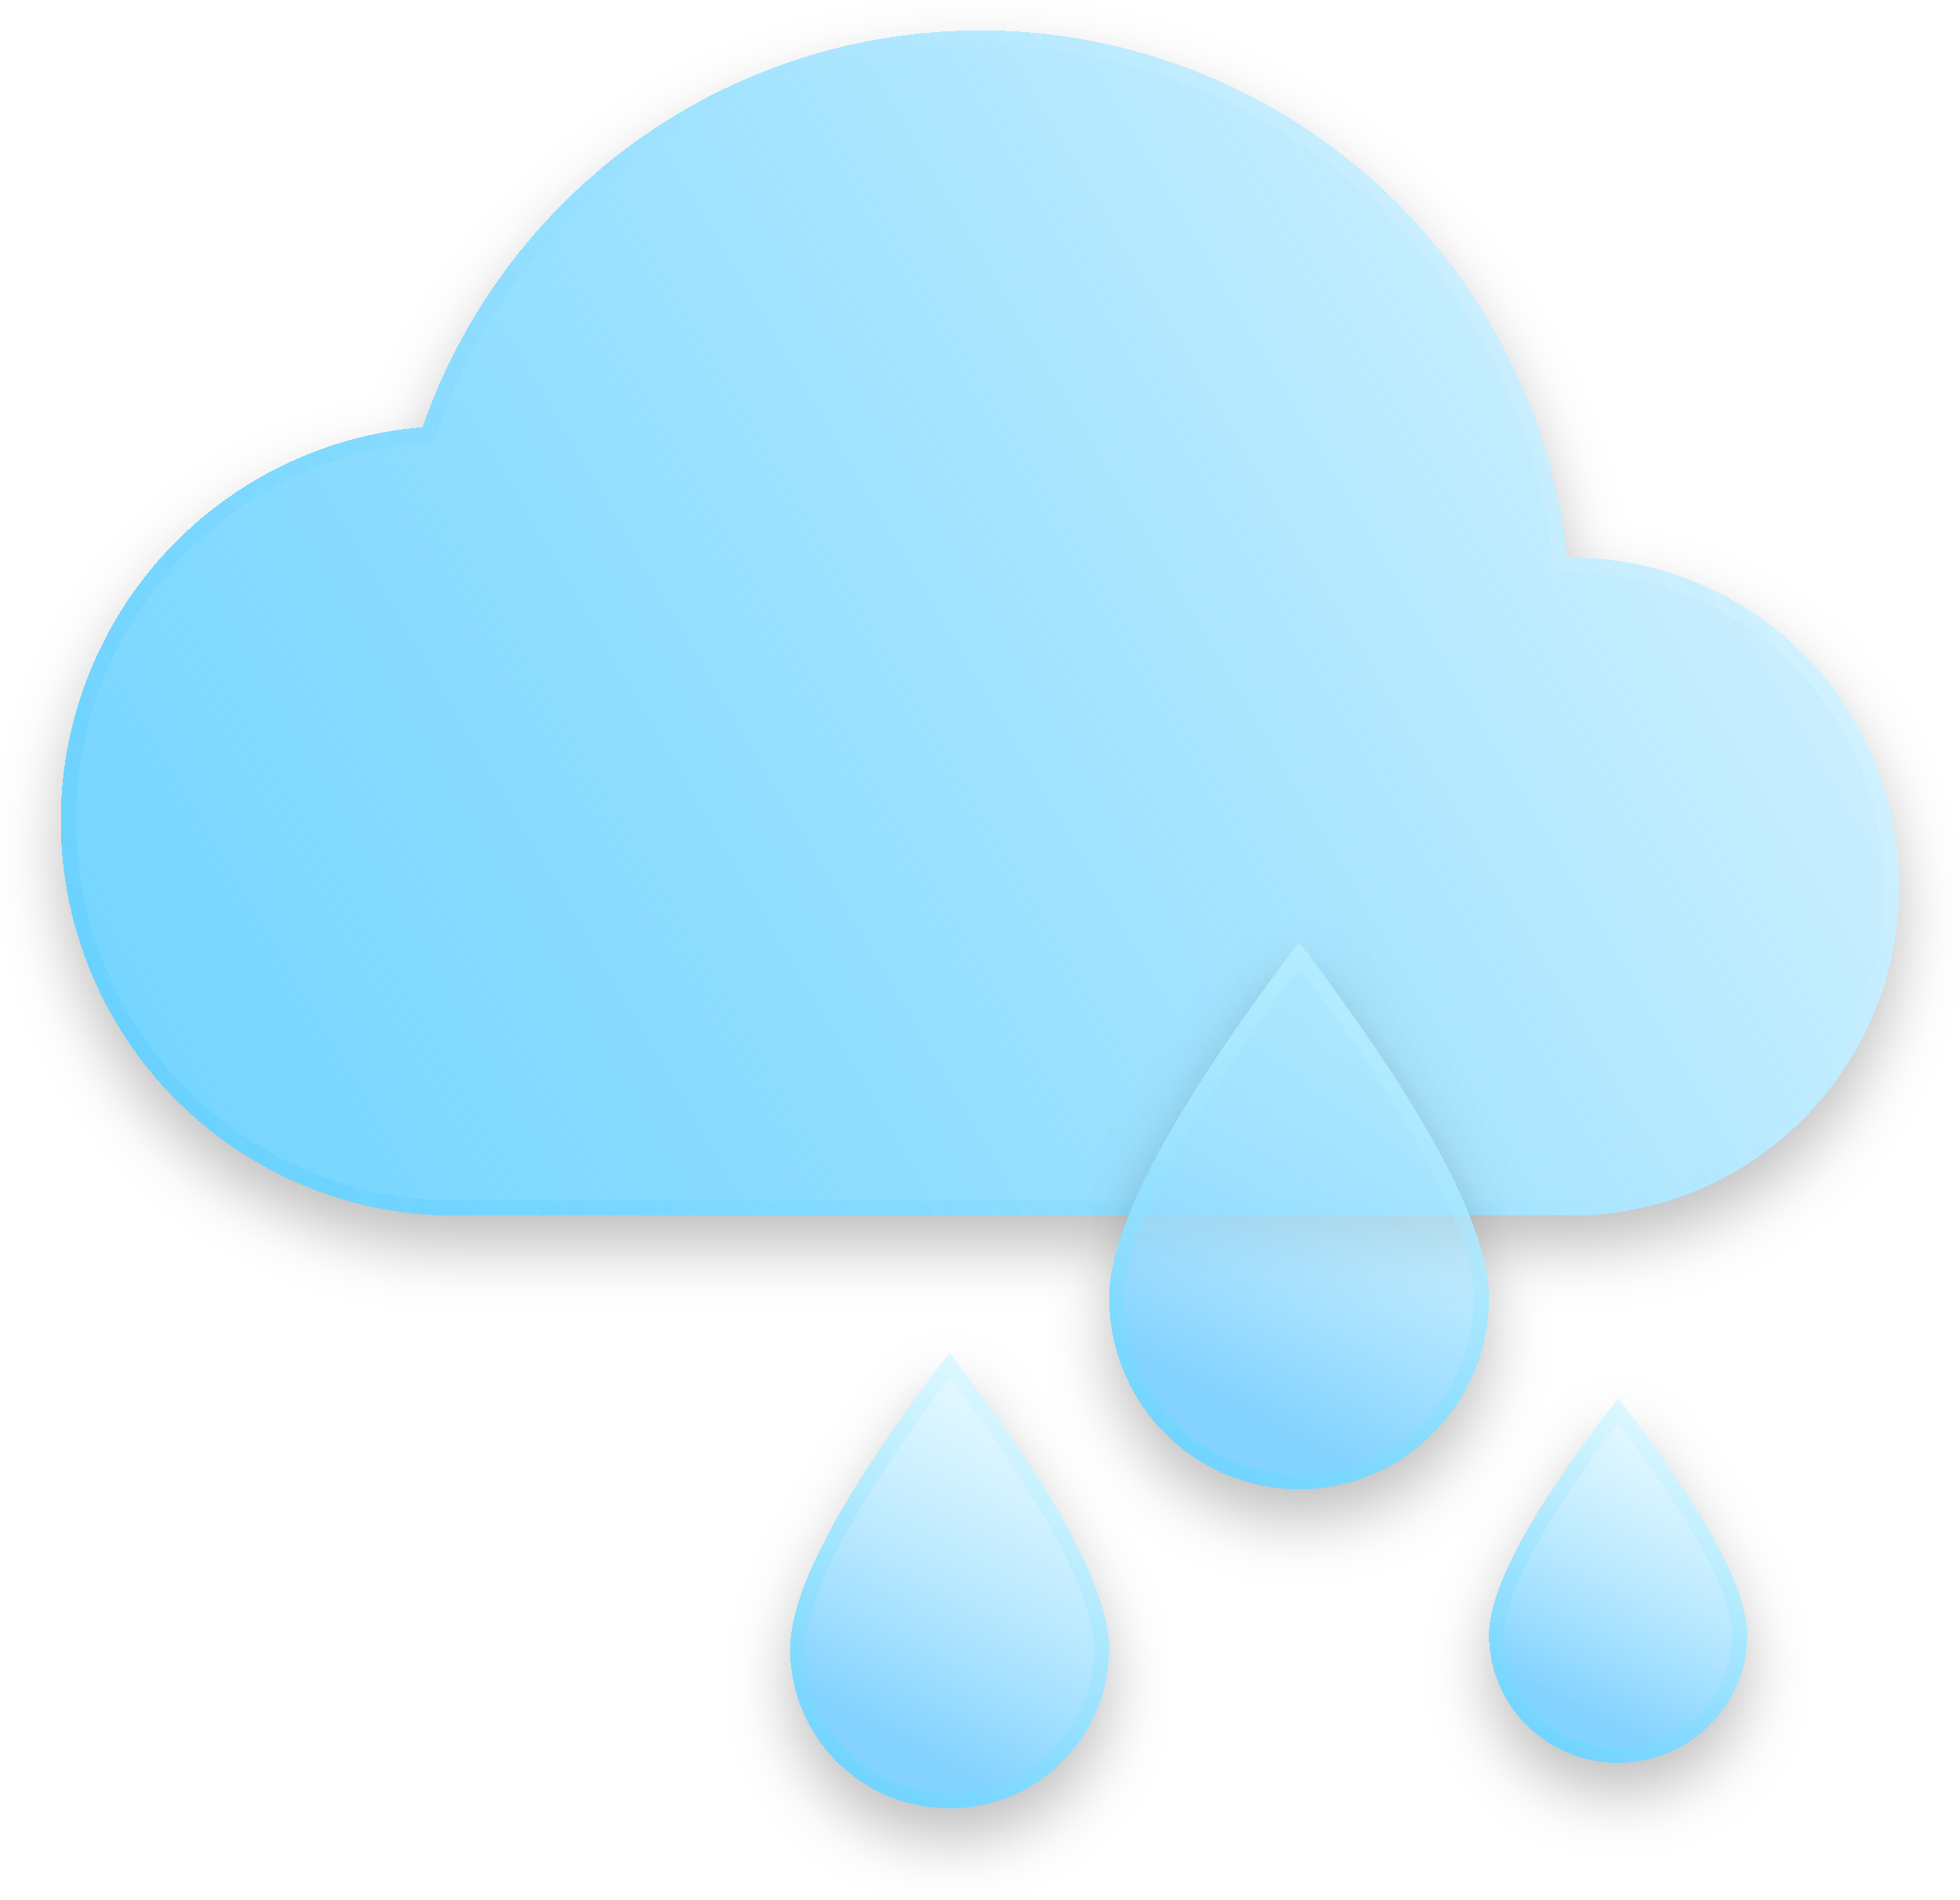
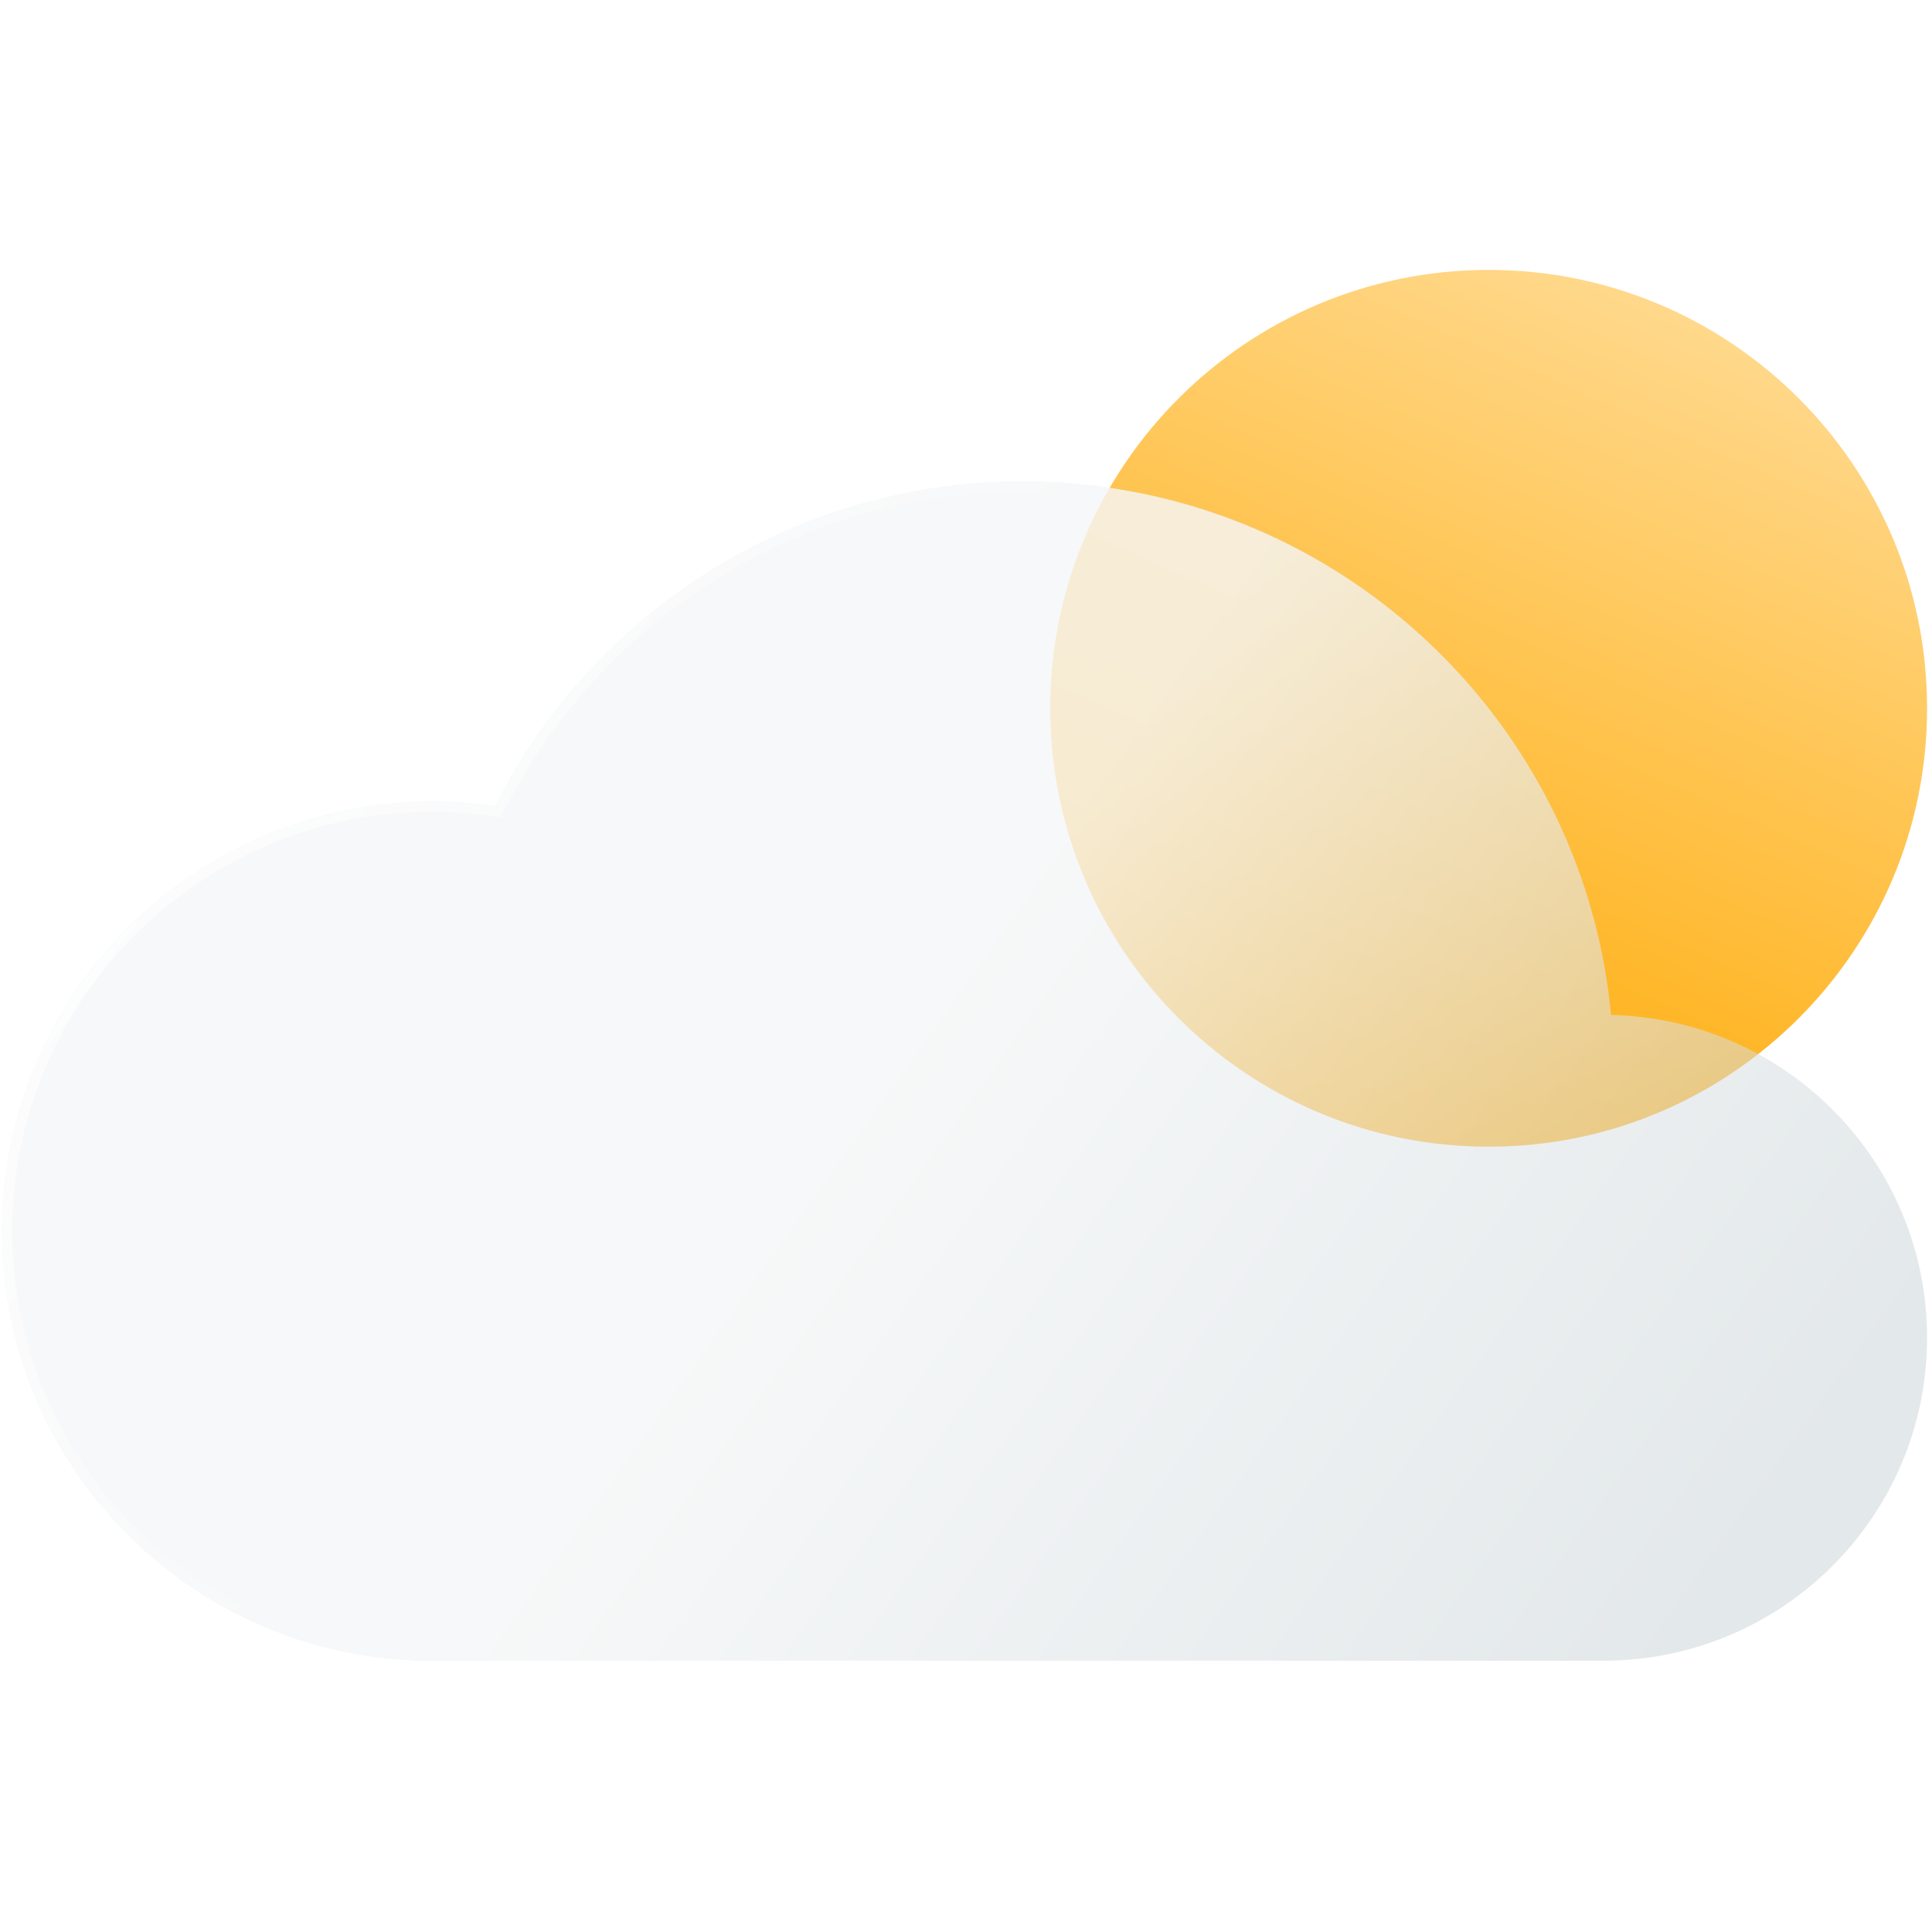
- <svg xmlns="http://www.w3.org/2000/svg" width="129" height="125" viewBox="0 0 129 125" fill="none">
-   <g filter="url(#filter0_bd_2_134)">
-     <path d="M103.163 36.684C102.191 27.901 98.271 19.71 92.045 13.453C85.82 7.196 77.659 3.246 68.9 2.249C60.142 1.252 51.305 3.268 43.839 7.966C36.373 12.665 30.721 19.767 27.809 28.108C21.138 28.655 14.936 31.769 10.502 36.797C6.068 41.824 3.746 48.376 4.022 55.081C4.298 61.786 7.15 68.125 11.982 72.769C16.813 77.414 23.25 80.005 29.944 80H103.396C109.126 80 114.621 77.718 118.672 73.657C122.724 69.595 125 64.086 125 58.342C125 52.598 122.724 47.09 118.672 43.028C114.621 38.966 109.126 36.684 103.396 36.684H103.163Z" fill="url(#paint0_linear_2_134)" shape-rendering="crispEdges" />
-     <path d="M102.666 36.739L102.715 37.184H103.163H103.396C108.993 37.184 114.361 39.413 118.318 43.381C122.276 47.349 124.5 52.73 124.5 58.342C124.5 63.954 122.276 69.336 118.318 73.303C114.361 77.271 108.993 79.5 103.396 79.5H29.944H29.944C23.379 79.505 17.067 76.964 12.328 72.409C7.59 67.854 4.792 61.637 4.522 55.061C4.251 48.484 6.529 42.058 10.877 37.127C15.226 32.196 21.308 29.143 27.85 28.606L28.174 28.58L28.282 28.273C31.156 20.038 36.736 13.028 44.105 8.39C51.475 3.752 60.198 1.762 68.844 2.746C77.49 3.73 85.546 7.629 91.691 13.806C97.836 19.982 101.706 28.069 102.666 36.739Z" stroke="url(#paint1_linear_2_134)" shape-rendering="crispEdges" />
+ <svg xmlns="http://www.w3.org/2000/svg" width="110" height="110" viewBox="0 0 238 172" fill="none">
+   <path d="M237.393 54.255C237.393 84.082 213.214 108.261 183.387 108.261C153.56 108.261 129.381 84.082 129.381 54.255C129.381 24.428 153.56 0.249 183.387 0.249C213.214 0.249 237.393 24.428 237.393 54.255Z" fill="url(#paint0_linear_101_2)" />
+   <path d="M237.393 131.793C237.393 153.765 219.548 171.578 197.527 171.578H53.27C23.998 171.578 0.264 147.896 0.264 118.67C0.264 89.454 23.998 65.763 53.27 65.763C55.896 65.763 58.476 65.964 61.006 66.33C72.977 42.603 97.595 26.321 126.034 26.321C160.445 26.321 189.273 50.168 196.847 82.207C197.602 85.406 198.148 88.683 198.462 92.021V92.029C220.04 92.521 237.393 110.133 237.393 131.793Z" fill="#BAC7CB" fill-opacity="0.4" />
+   <g filter="url(#filter0_b_101_2)">
+     <path d="M237.393 131.793C237.393 153.765 219.548 171.578 197.527 171.578H53.27C23.998 171.578 0.264 147.896 0.264 118.67C0.264 89.454 23.998 65.763 53.27 65.763C55.896 65.763 58.476 65.964 61.006 66.33C72.977 42.603 97.595 26.321 126.034 26.321C160.445 26.321 189.273 50.168 196.847 82.207C197.602 85.406 198.148 88.683 198.462 92.021V92.029C220.04 92.521 237.393 110.133 237.393 131.793Z" fill="url(#paint1_linear_101_2)" />
  </g>
-   <g filter="url(#filter1_bd_2_134)">
-     <path d="M85.5 62C93.834 72.962 98 80.761 98 85.4C98 88.742 96.683 91.947 94.339 94.309C91.995 96.672 88.815 98 85.5 98C82.185 98 79.005 96.672 76.661 94.309C74.317 91.947 73 88.742 73 85.4C73 80.761 77.166 72.962 85.5 62Z" fill="url(#paint2_linear_2_134)" shape-rendering="crispEdges" />
-     <path d="M76.566 76.307C78.565 72.564 81.54 68.072 85.5 62.828C89.46 68.072 92.435 72.564 94.434 76.307C96.508 80.189 97.5 83.208 97.5 85.4C97.5 88.61 96.235 91.689 93.984 93.957C91.733 96.226 88.681 97.5 85.5 97.5C82.319 97.5 79.267 96.226 77.016 93.957C74.765 91.689 73.5 88.61 73.5 85.4C73.5 83.208 74.492 80.189 76.566 76.307Z" stroke="url(#paint3_linear_2_134)" shape-rendering="crispEdges" />
-   </g>
-   <g filter="url(#filter2_bd_2_134)">
-     <path d="M106.5 92C112.167 99.308 115 104.508 115 107.6C115 109.828 114.104 111.964 112.51 113.54C110.916 115.115 108.754 116 106.5 116C104.246 116 102.084 115.115 100.49 113.54C98.895 111.964 98 109.828 98 107.6C98 104.508 100.833 99.308 106.5 92Z" fill="url(#paint4_linear_2_134)" shape-rendering="crispEdges" />
-     <path d="M100.564 101.62C101.897 99.174 103.873 96.241 106.5 92.819C109.127 96.241 111.103 99.174 112.436 101.62C113.843 104.202 114.5 106.184 114.5 107.6C114.5 109.693 113.659 111.702 112.159 113.184C110.659 114.666 108.624 115.5 106.5 115.5C104.376 115.5 102.341 114.666 100.841 113.184C99.341 111.702 98.5 109.693 98.5 107.6C98.5 106.184 99.157 104.202 100.564 101.62Z" stroke="url(#paint5_linear_2_134)" shape-rendering="crispEdges" />
-   </g>
-   <g filter="url(#filter3_bd_2_134)">
-     <path d="M62.5 89C69.501 98.135 73 104.634 73 108.5C73 111.285 71.894 113.955 69.925 115.925C67.956 117.894 65.285 119 62.5 119C59.715 119 57.044 117.894 55.075 115.925C53.106 113.955 52 111.285 52 108.5C52 104.634 55.499 98.135 62.5 89Z" fill="url(#paint6_linear_2_134)" shape-rendering="crispEdges" />
-     <path d="M55.065 100.963C56.731 97.869 59.207 94.157 62.5 89.824C65.793 94.157 68.269 97.869 69.935 100.963C71.675 104.195 72.5 106.696 72.5 108.5C72.5 111.152 71.446 113.696 69.571 115.571C67.696 117.446 65.152 118.5 62.5 118.5C59.848 118.5 57.304 117.446 55.429 115.571C53.554 113.696 52.5 111.152 52.5 108.5C52.5 106.696 53.325 104.195 55.065 100.963Z" stroke="url(#paint7_linear_2_134)" shape-rendering="crispEdges" />
+   <g filter="url(#filter1_b_101_2)">
+     <path fill-rule="evenodd" clip-rule="evenodd" d="M61.713 67.687L60.829 67.559C58.353 67.201 55.832 67.004 53.27 67.004C24.681 67.004 1.505 90.141 1.505 118.67C1.505 147.208 24.681 170.337 53.27 170.337H197.527C218.864 170.337 236.151 153.077 236.151 131.793C236.151 110.812 219.342 93.747 198.433 93.271L197.22 93.243V92.079C196.911 88.819 196.377 85.618 195.638 82.492C188.195 51.003 159.858 27.563 126.034 27.563C98.081 27.563 73.882 43.565 62.115 66.889L61.713 67.687ZM198.462 92.021V92.029C220.04 92.521 237.393 110.133 237.393 131.793C237.393 153.765 219.548 171.578 197.527 171.578H53.27C23.998 171.578 0.264 147.896 0.264 118.67C0.264 89.454 23.998 65.763 53.27 65.763C55.896 65.763 58.476 65.964 61.006 66.33C72.977 42.603 97.595 26.321 126.034 26.321C160.445 26.321 189.273 50.168 196.847 82.207C197.602 85.406 198.148 88.683 198.462 92.021Z" fill="url(#paint2_linear_101_2)" />
  </g>
  <defs>
-     <filter id="filter0_bd_2_134" x="-21" y="-23" width="171" height="128" filterUnits="userSpaceOnUse" color-interpolation-filters="sRGB">
+     <filter id="filter0_b_101_2" x="-30.774" y="-4.717" width="299.205" height="207.333" filterUnits="userSpaceOnUse" color-interpolation-filters="sRGB">
      <feFlood flood-opacity="0" result="BackgroundImageFix" />
-       <feGaussianBlur in="BackgroundImageFix" stdDeviation="12.5" />
-       <feComposite in2="SourceAlpha" operator="in" result="effect1_backgroundBlur_2_134" />
-       <feColorMatrix in="SourceAlpha" type="matrix" values="0 0 0 0 0 0 0 0 0 0 0 0 0 0 0 0 0 0 127 0" result="hardAlpha" />
-       <feOffset dy="2" />
-       <feGaussianBlur stdDeviation="2" />
-       <feComposite in2="hardAlpha" operator="out" />
-       <feColorMatrix type="matrix" values="0 0 0 0 0 0 0 0 0 0 0 0 0 0 0 0 0 0 0.25 0" />
-       <feBlend mode="normal" in2="effect1_backgroundBlur_2_134" result="effect2_dropShadow_2_134" />
-       <feBlend mode="normal" in="SourceGraphic" in2="effect2_dropShadow_2_134" result="shape" />
+       <feGaussianBlur in="BackgroundImageFix" stdDeviation="15.519" />
+       <feComposite in2="SourceAlpha" operator="in" result="effect1_backgroundBlur_101_2" />
+       <feBlend mode="normal" in="SourceGraphic" in2="effect1_backgroundBlur_101_2" result="shape" />
    </filter>
-     <filter id="filter1_bd_2_134" x="69" y="58" width="33" height="46" filterUnits="userSpaceOnUse" color-interpolation-filters="sRGB">
+     <filter id="filter1_b_101_2" x="-30.774" y="-4.717" width="299.205" height="207.333" filterUnits="userSpaceOnUse" color-interpolation-filters="sRGB">
      <feFlood flood-opacity="0" result="BackgroundImageFix" />
-       <feGaussianBlur in="BackgroundImageFix" stdDeviation="2" />
-       <feComposite in2="SourceAlpha" operator="in" result="effect1_backgroundBlur_2_134" />
-       <feColorMatrix in="SourceAlpha" type="matrix" values="0 0 0 0 0 0 0 0 0 0 0 0 0 0 0 0 0 0 127 0" result="hardAlpha" />
-       <feOffset dy="2" />
-       <feGaussianBlur stdDeviation="2" />
-       <feComposite in2="hardAlpha" operator="out" />
-       <feColorMatrix type="matrix" values="0 0 0 0 0 0 0 0 0 0 0 0 0 0 0 0 0 0 0.25 0" />
-       <feBlend mode="normal" in2="effect1_backgroundBlur_2_134" result="effect2_dropShadow_2_134" />
-       <feBlend mode="normal" in="SourceGraphic" in2="effect2_dropShadow_2_134" result="shape" />
+       <feGaussianBlur in="BackgroundImageFix" stdDeviation="15.519" />
+       <feComposite in2="SourceAlpha" operator="in" result="effect1_backgroundBlur_101_2" />
+       <feBlend mode="normal" in="SourceGraphic" in2="effect1_backgroundBlur_101_2" result="shape" />
    </filter>
-     <filter id="filter2_bd_2_134" x="94" y="88" width="25" height="34" filterUnits="userSpaceOnUse" color-interpolation-filters="sRGB">
-       <feFlood flood-opacity="0" result="BackgroundImageFix" />
-       <feGaussianBlur in="BackgroundImageFix" stdDeviation="2" />
-       <feComposite in2="SourceAlpha" operator="in" result="effect1_backgroundBlur_2_134" />
-       <feColorMatrix in="SourceAlpha" type="matrix" values="0 0 0 0 0 0 0 0 0 0 0 0 0 0 0 0 0 0 127 0" result="hardAlpha" />
-       <feOffset dy="2" />
-       <feGaussianBlur stdDeviation="2" />
-       <feComposite in2="hardAlpha" operator="out" />
-       <feColorMatrix type="matrix" values="0 0 0 0 0 0 0 0 0 0 0 0 0 0 0 0 0 0 0.25 0" />
-       <feBlend mode="normal" in2="effect1_backgroundBlur_2_134" result="effect2_dropShadow_2_134" />
-       <feBlend mode="normal" in="SourceGraphic" in2="effect2_dropShadow_2_134" result="shape" />
-     </filter>
-     <filter id="filter3_bd_2_134" x="48" y="85" width="29" height="40" filterUnits="userSpaceOnUse" color-interpolation-filters="sRGB">
-       <feFlood flood-opacity="0" result="BackgroundImageFix" />
-       <feGaussianBlur in="BackgroundImageFix" stdDeviation="2" />
-       <feComposite in2="SourceAlpha" operator="in" result="effect1_backgroundBlur_2_134" />
-       <feColorMatrix in="SourceAlpha" type="matrix" values="0 0 0 0 0 0 0 0 0 0 0 0 0 0 0 0 0 0 127 0" result="hardAlpha" />
-       <feOffset dy="2" />
-       <feGaussianBlur stdDeviation="2" />
-       <feComposite in2="hardAlpha" operator="out" />
-       <feColorMatrix type="matrix" values="0 0 0 0 0 0 0 0 0 0 0 0 0 0 0 0 0 0 0.25 0" />
-       <feBlend mode="normal" in2="effect1_backgroundBlur_2_134" result="effect2_dropShadow_2_134" />
-       <feBlend mode="normal" in="SourceGraphic" in2="effect2_dropShadow_2_134" result="shape" />
-     </filter>
-     <linearGradient id="paint0_linear_2_134" x1="105.193" y1="15.328" x2="-16.841" y2="87.269" gradientUnits="userSpaceOnUse">
-       <stop stop-color="#35C2FF" stop-opacity="0.25" />
-       <stop offset="0.984" stop-color="#67D1FF" />
+     <linearGradient id="paint0_linear_101_2" x1="205.142" y1="5.249" x2="159.642" y2="108.249" gradientUnits="userSpaceOnUse">
+       <stop stop-color="#FFD88B" />
+       <stop offset="1" stop-color="#FFA900" />
    </linearGradient>
-     <linearGradient id="paint1_linear_2_134" x1="16.357" y1="85.632" x2="124.725" y2="7.426" gradientUnits="userSpaceOnUse">
-       <stop stop-color="#35C2FF" stop-opacity="0.18" />
-       <stop offset="1" stop-color="white" stop-opacity="0.5" />
+     <linearGradient id="paint1_linear_101_2" x1="37.82" y1="51.772" x2="206.045" y2="171.578" gradientUnits="userSpaceOnUse">
+       <stop offset="0.416" stop-color="white" stop-opacity="0.7" />
+       <stop offset="1" stop-color="white" stop-opacity="0" />
    </linearGradient>
-     <linearGradient id="paint2_linear_2_134" x1="106" y1="54.5" x2="80" y2="104" gradientUnits="userSpaceOnUse">
-       <stop stop-color="#D7FDFF" stop-opacity="0" />
-       <stop offset="0.802" stop-color="#84D3FF" />
-     </linearGradient>
-     <linearGradient id="paint3_linear_2_134" x1="97" y1="59.5" x2="75" y2="98" gradientUnits="userSpaceOnUse">
-       <stop stop-color="#D7FDFF" stop-opacity="0.1" />
-       <stop offset="1" stop-color="#67D1FF" />
-     </linearGradient>
-     <linearGradient id="paint4_linear_2_134" x1="120.44" y1="87" x2="103.303" y2="120.279" gradientUnits="userSpaceOnUse">
-       <stop stop-color="#D7FDFF" stop-opacity="0" />
-       <stop offset="0.802" stop-color="#84D3FF" />
-     </linearGradient>
-     <linearGradient id="paint5_linear_2_134" x1="114.32" y1="90.333" x2="99.802" y2="116.248" gradientUnits="userSpaceOnUse">
-       <stop stop-color="#D7FDFF" stop-opacity="0.1" />
-       <stop offset="1" stop-color="#67D1FF" />
-     </linearGradient>
-     <linearGradient id="paint6_linear_2_134" x1="79.72" y1="82.75" x2="58.152" y2="124.142" gradientUnits="userSpaceOnUse">
-       <stop stop-color="#D7FDFF" stop-opacity="0" />
-       <stop offset="0.802" stop-color="#84D3FF" />
-     </linearGradient>
-     <linearGradient id="paint7_linear_2_134" x1="72.16" y1="86.917" x2="53.901" y2="119.125" gradientUnits="userSpaceOnUse">
-       <stop stop-color="#D7FDFF" stop-opacity="0.1" />
-       <stop offset="1" stop-color="#67D1FF" />
+     <linearGradient id="paint2_linear_101_2" x1="-17.895" y1="64.598" x2="67.008" y2="125.665" gradientUnits="userSpaceOnUse">
+       <stop stop-color="white" />
+       <stop offset="1" stop-color="white" stop-opacity="0" />
    </linearGradient>
  </defs>
</svg>
